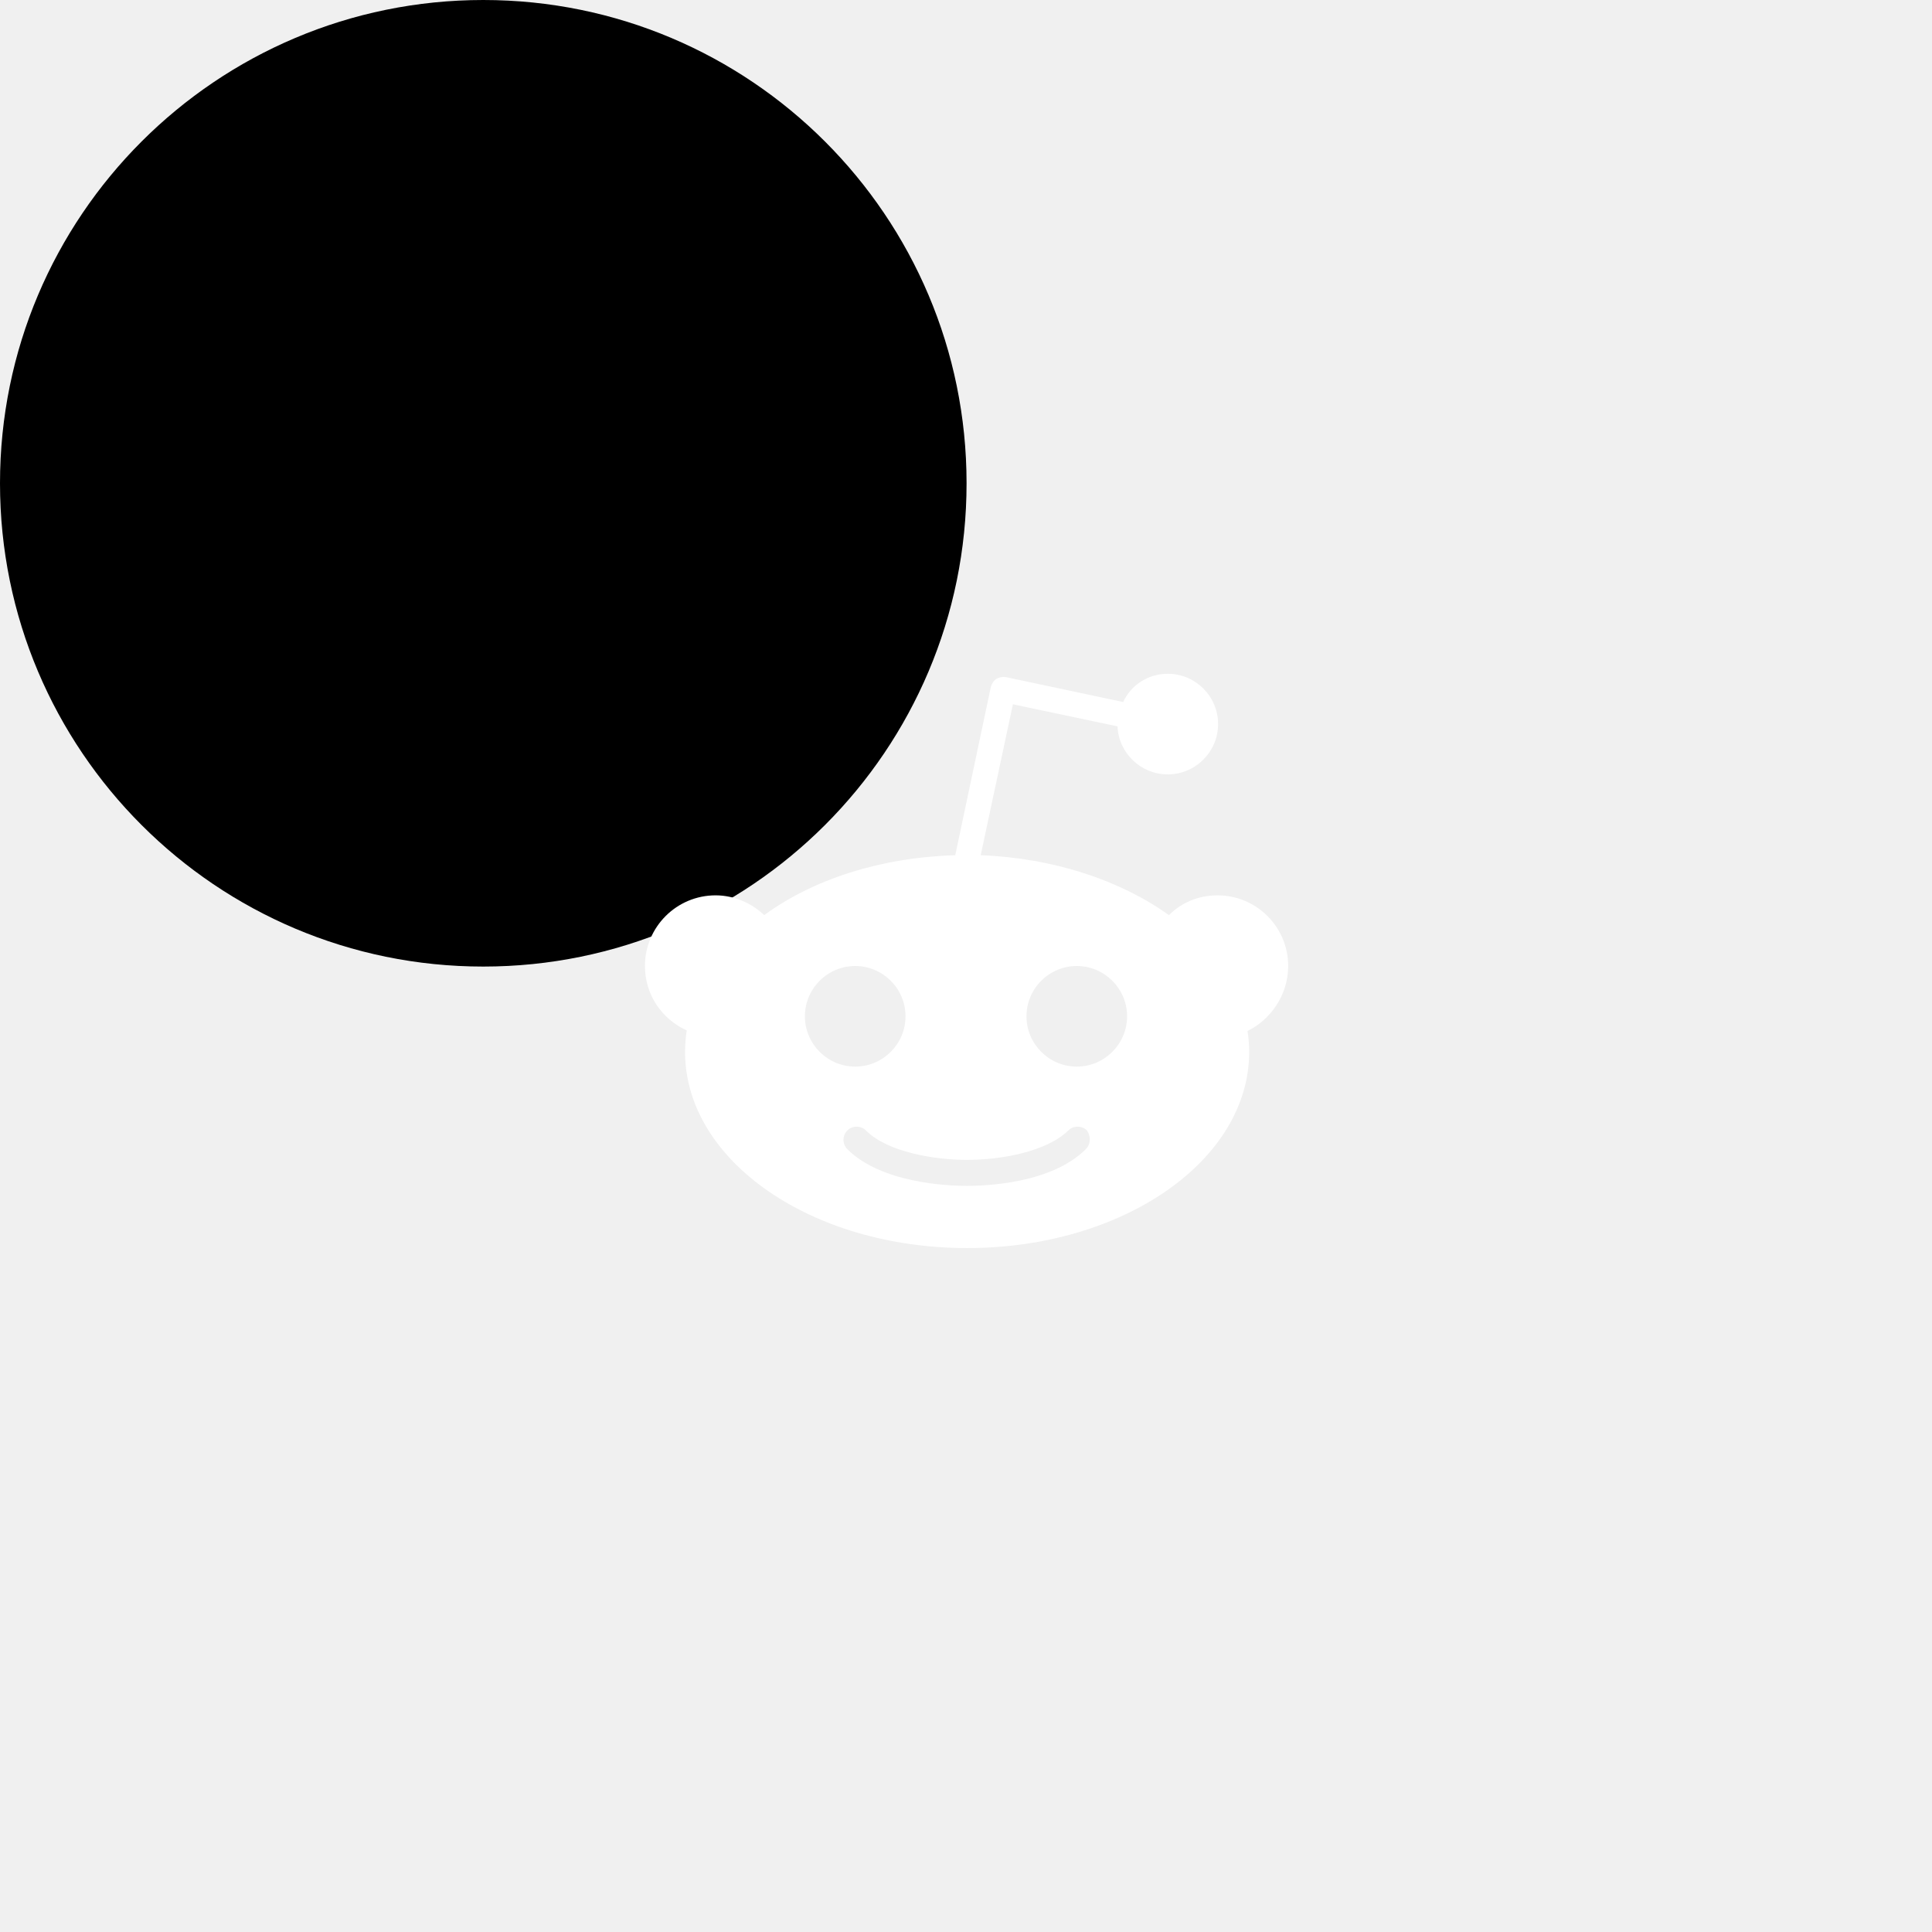
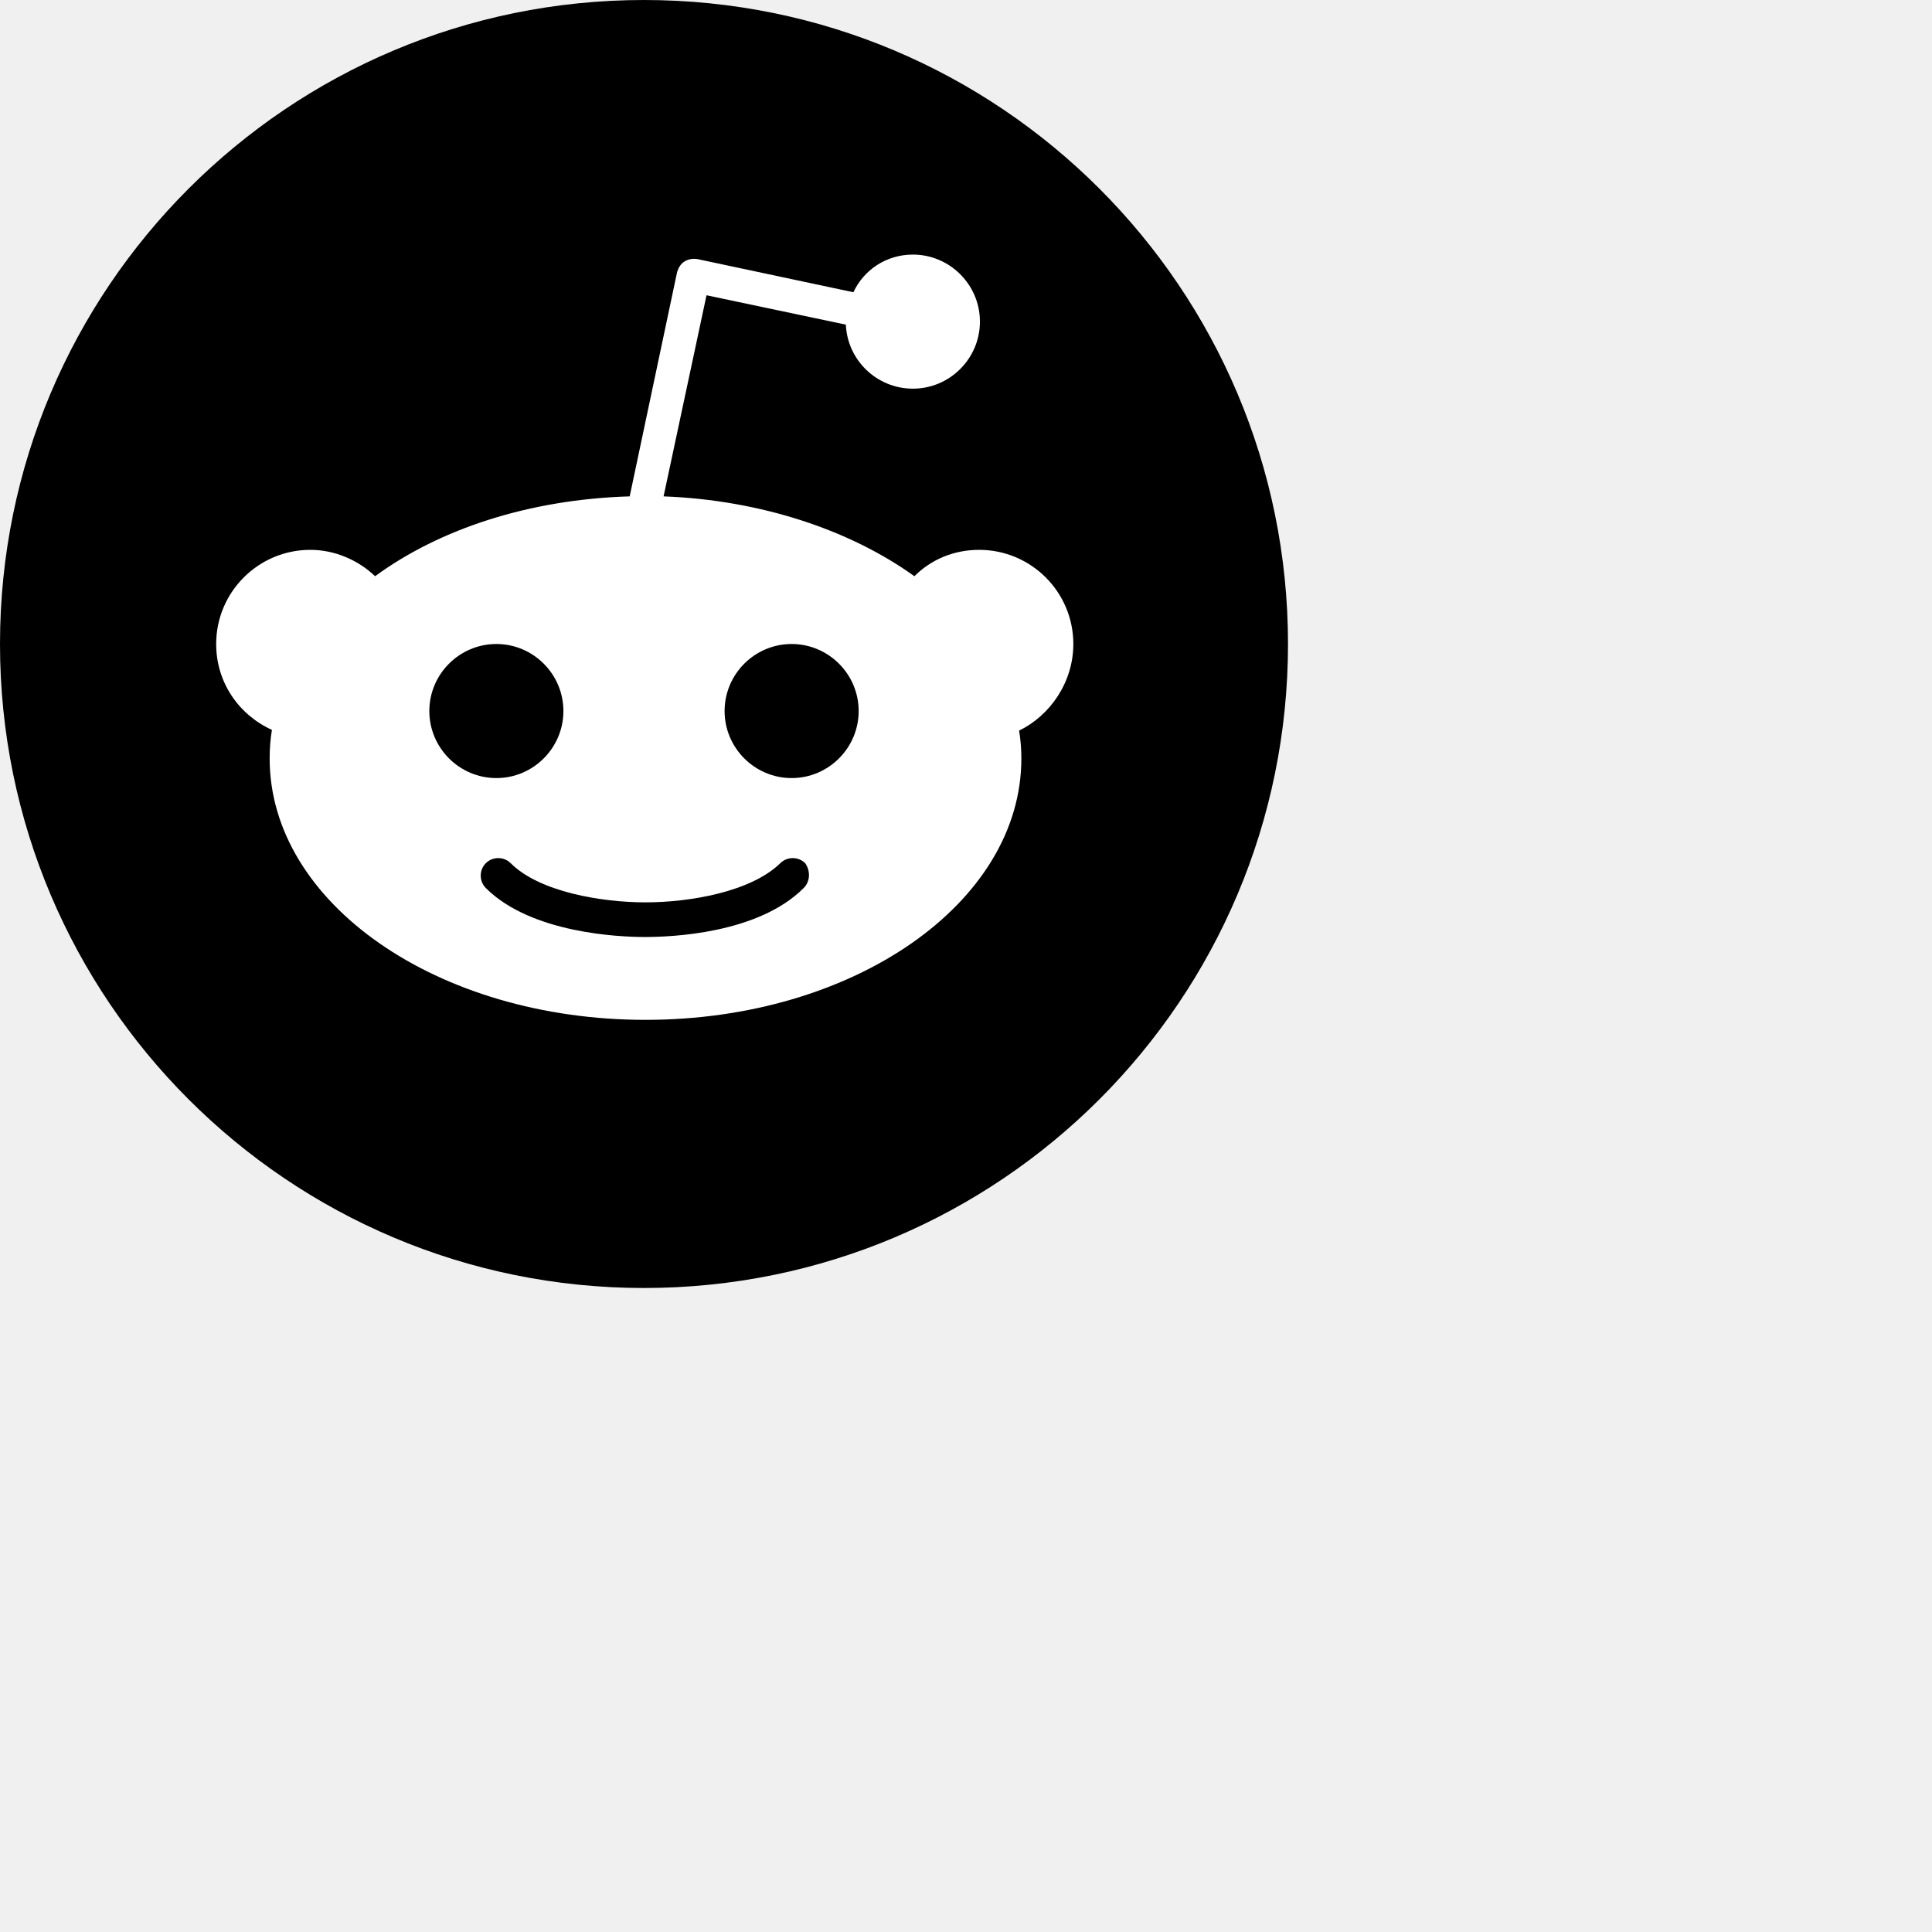
- <svg xmlns="http://www.w3.org/2000/svg" version="1.1" x="0px" y="0px" viewBox="0 0 341.8 341.8" style="enable-background:new 0 0 341.8 341.8;" xml:space="preserve">
+ <svg xmlns="http://www.w3.org/2000/svg" version="1.1" x="0px" y="0px" viewBox="85.4 85.4 256.5 256.5" style="enable-background:new 85.4 85.4 256.5 256.5;" xml:space="preserve">
  <style type="text/css">
	.st0{fill:#000000;}
	.st1{fill:#FFFFFF;}
	.st2{display:none;}
	.st3{display:inline;fill:none;stroke:#D8D8D8;stroke-width:0.5;stroke-miterlimit:10;}
</style>
  <g id="Artwork">
    <g>
-       <circle class="st0" cx="85.5" cy="85.5" r="85.5" />
+       <circle class="st0" cx="170.9" cy="170.9" r="85.5" />
      <path class="st1" d="M227.9,170.9c0-6.9-5.6-12.5-12.5-12.5c-3.4,0-6.4,1.3-8.6,3.5c-8.5-6.1-20.3-10.1-33.3-10.6l5.7-26.7    l18.5,3.9c0.2,4.7,4.1,8.5,8.9,8.5c4.9,0,8.9-4,8.9-8.9c0-4.9-4-8.9-8.9-8.9c-3.5,0-6.5,2-7.9,5l-20.7-4.4c-0.6-0.1-1.2,0-1.7,0.3    c-0.5,0.3-0.8,0.8-1,1.4l-6.3,29.8c-13.3,0.4-25.2,4.3-33.8,10.6c-2.2-2.1-5.3-3.5-8.6-3.5c-6.9,0-12.5,5.6-12.5,12.5    c0,5.1,3,9.4,7.4,11.4c-0.2,1.2-0.3,2.5-0.3,3.8c0,19.2,22.3,34.7,49.9,34.7s49.9-15.5,49.9-34.7c0-1.3-0.1-2.5-0.3-3.7    C224.8,180.4,227.9,176,227.9,170.9z M142.4,179.8c0-4.9,4-8.9,8.9-8.9c4.9,0,8.9,4,8.9,8.9c0,4.9-4,8.9-8.9,8.9    C146.4,188.7,142.4,184.7,142.4,179.8z M192.1,203.3c-6.1,6.1-17.7,6.5-21.1,6.5c-3.4,0-15.1-0.5-21.1-6.5c-0.9-0.9-0.9-2.4,0-3.3    c0.9-0.9,2.4-0.9,3.3,0c3.8,3.8,12,5.2,17.9,5.2s14-1.4,17.9-5.2c0.9-0.9,2.4-0.9,3.3,0C193,201,193,202.4,192.1,203.3z     M190.5,188.7c-4.9,0-8.9-4-8.9-8.9c0-4.9,4-8.9,8.9-8.9c4.9,0,8.9,4,8.9,8.9C199.4,184.7,195.4,188.7,190.5,188.7z" />
    </g>
  </g>
  <g id="Spacing_Guide" class="st2">
    <rect class="st3" width="85.4" height="85.4" />
    <rect class="st3" width="341.8" height="85.4" />
    <rect y="256.3" class="st3" width="341.8" height="85.4" />
    <rect class="st3" width="85.4" height="341.8" />
    <rect x="256.4" class="st3" width="85.4" height="341.8" />
  </g>
</svg>
